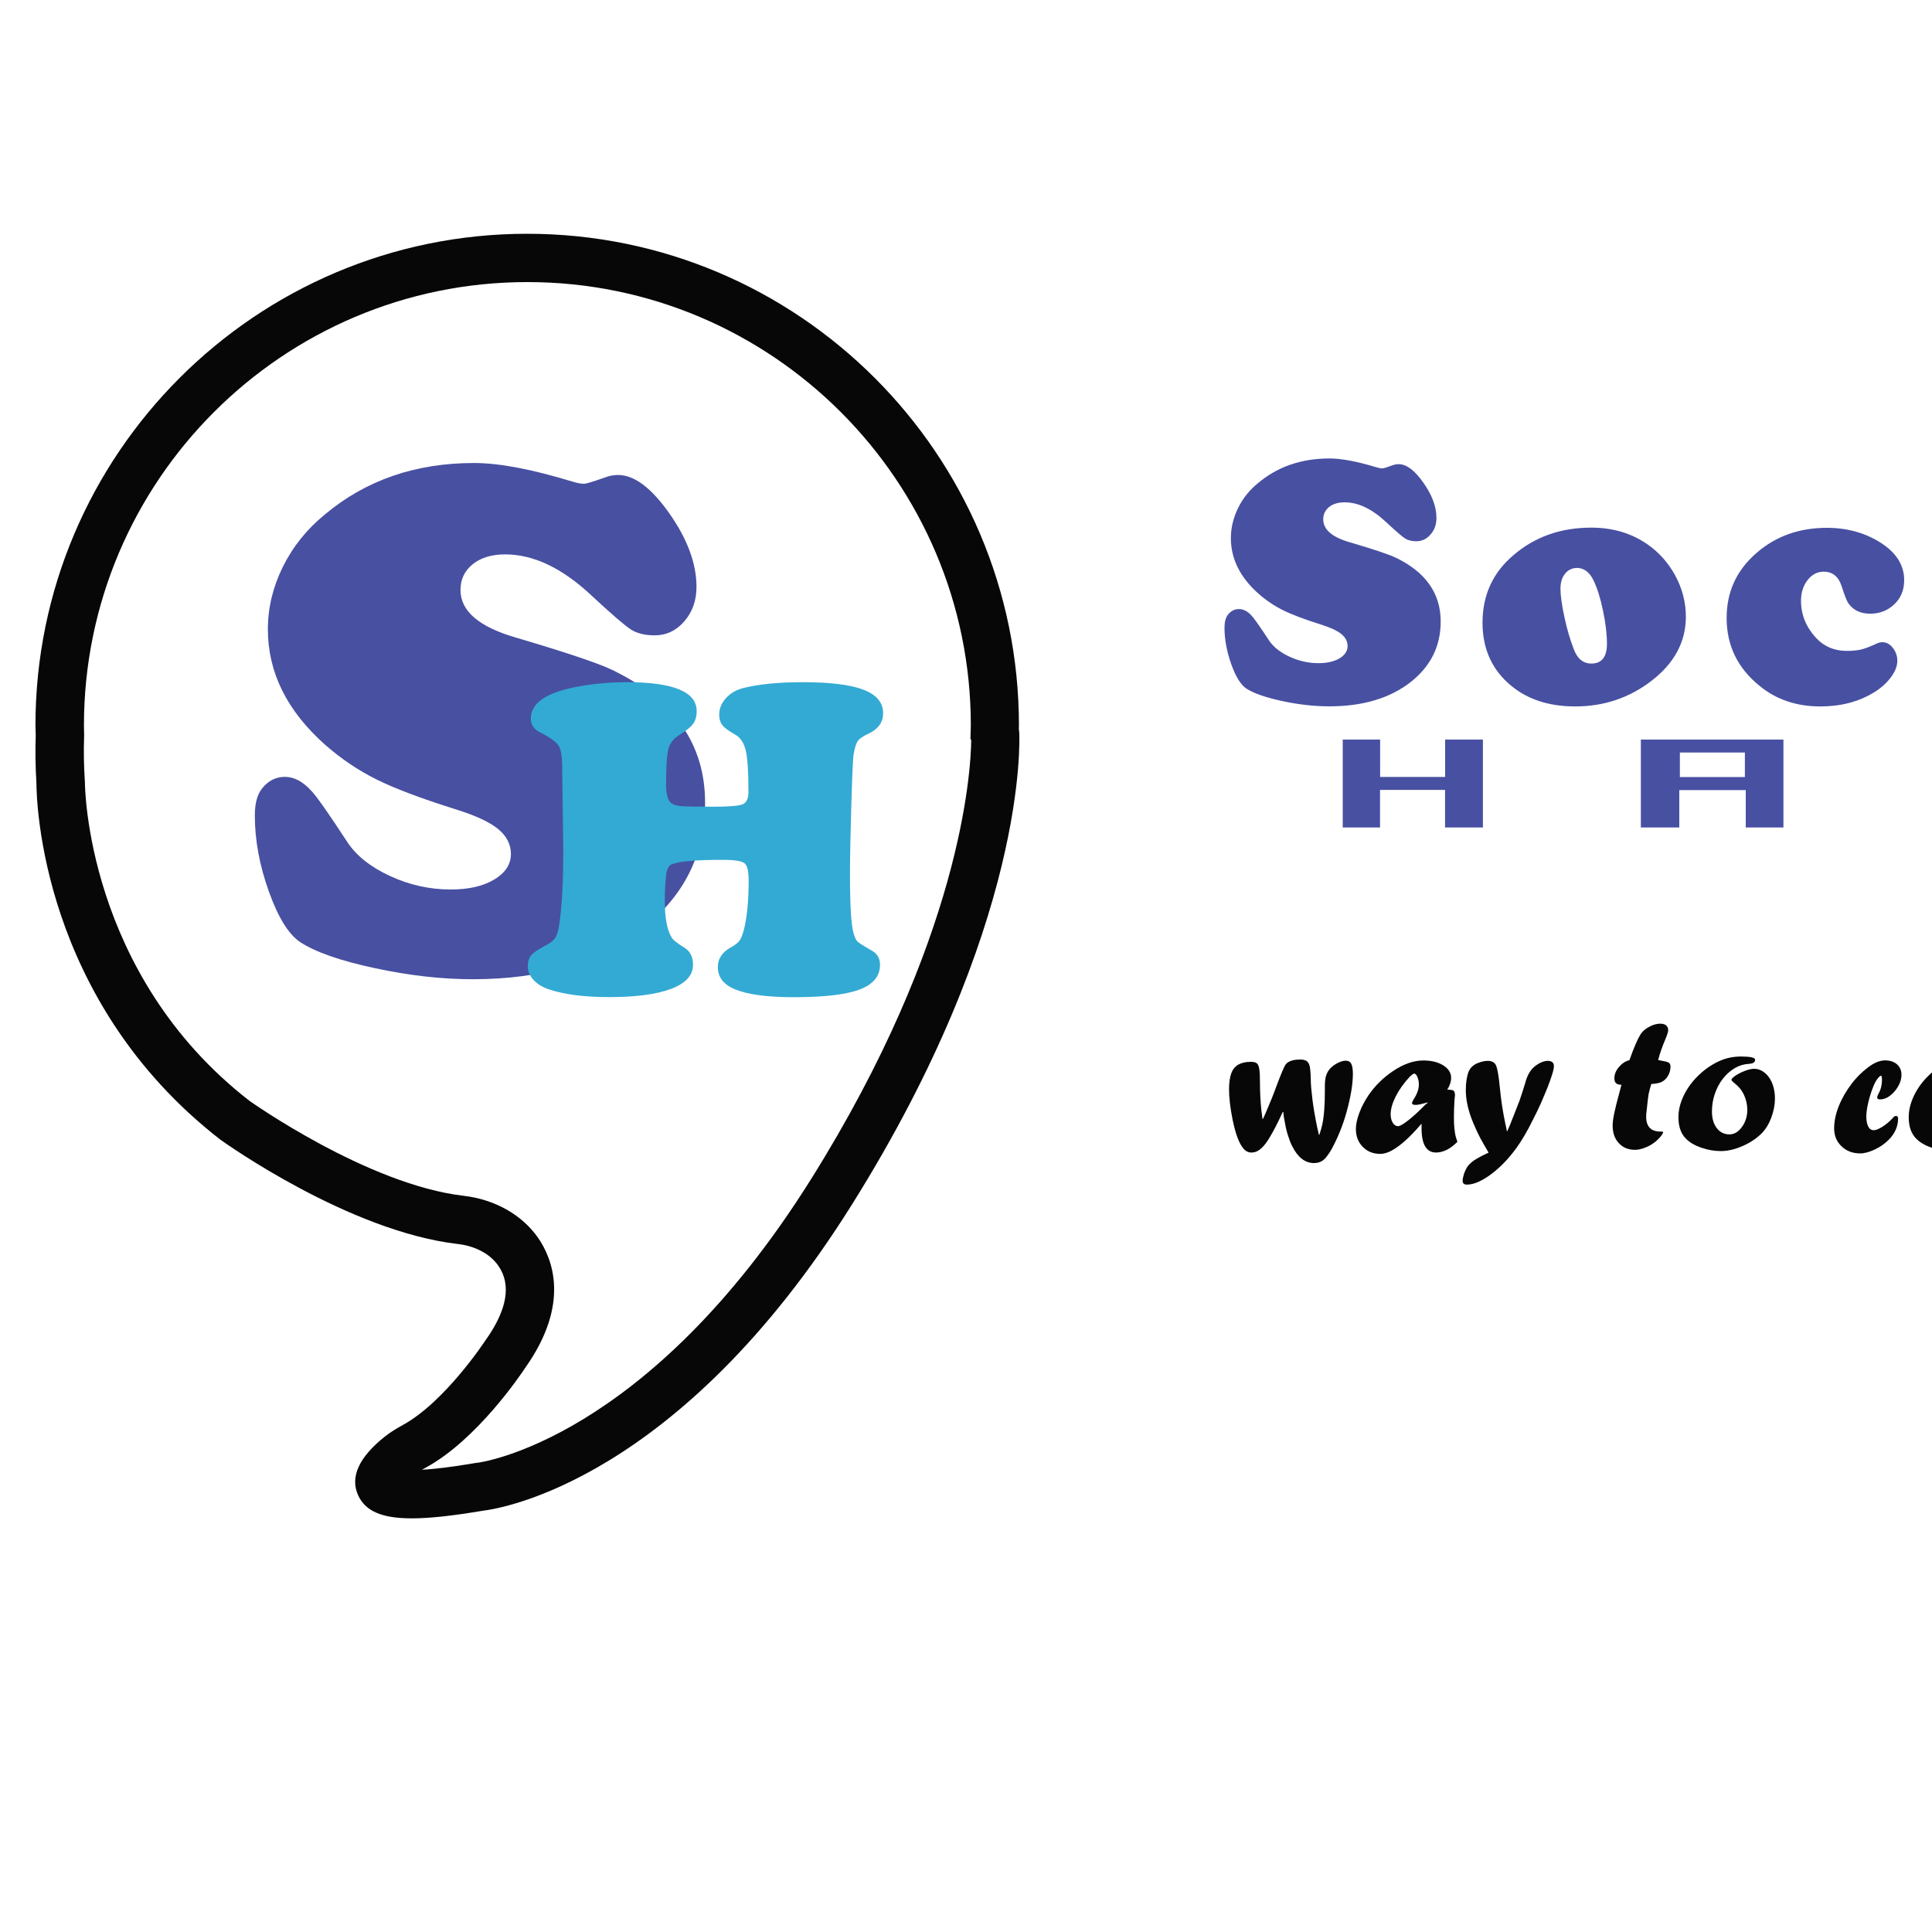
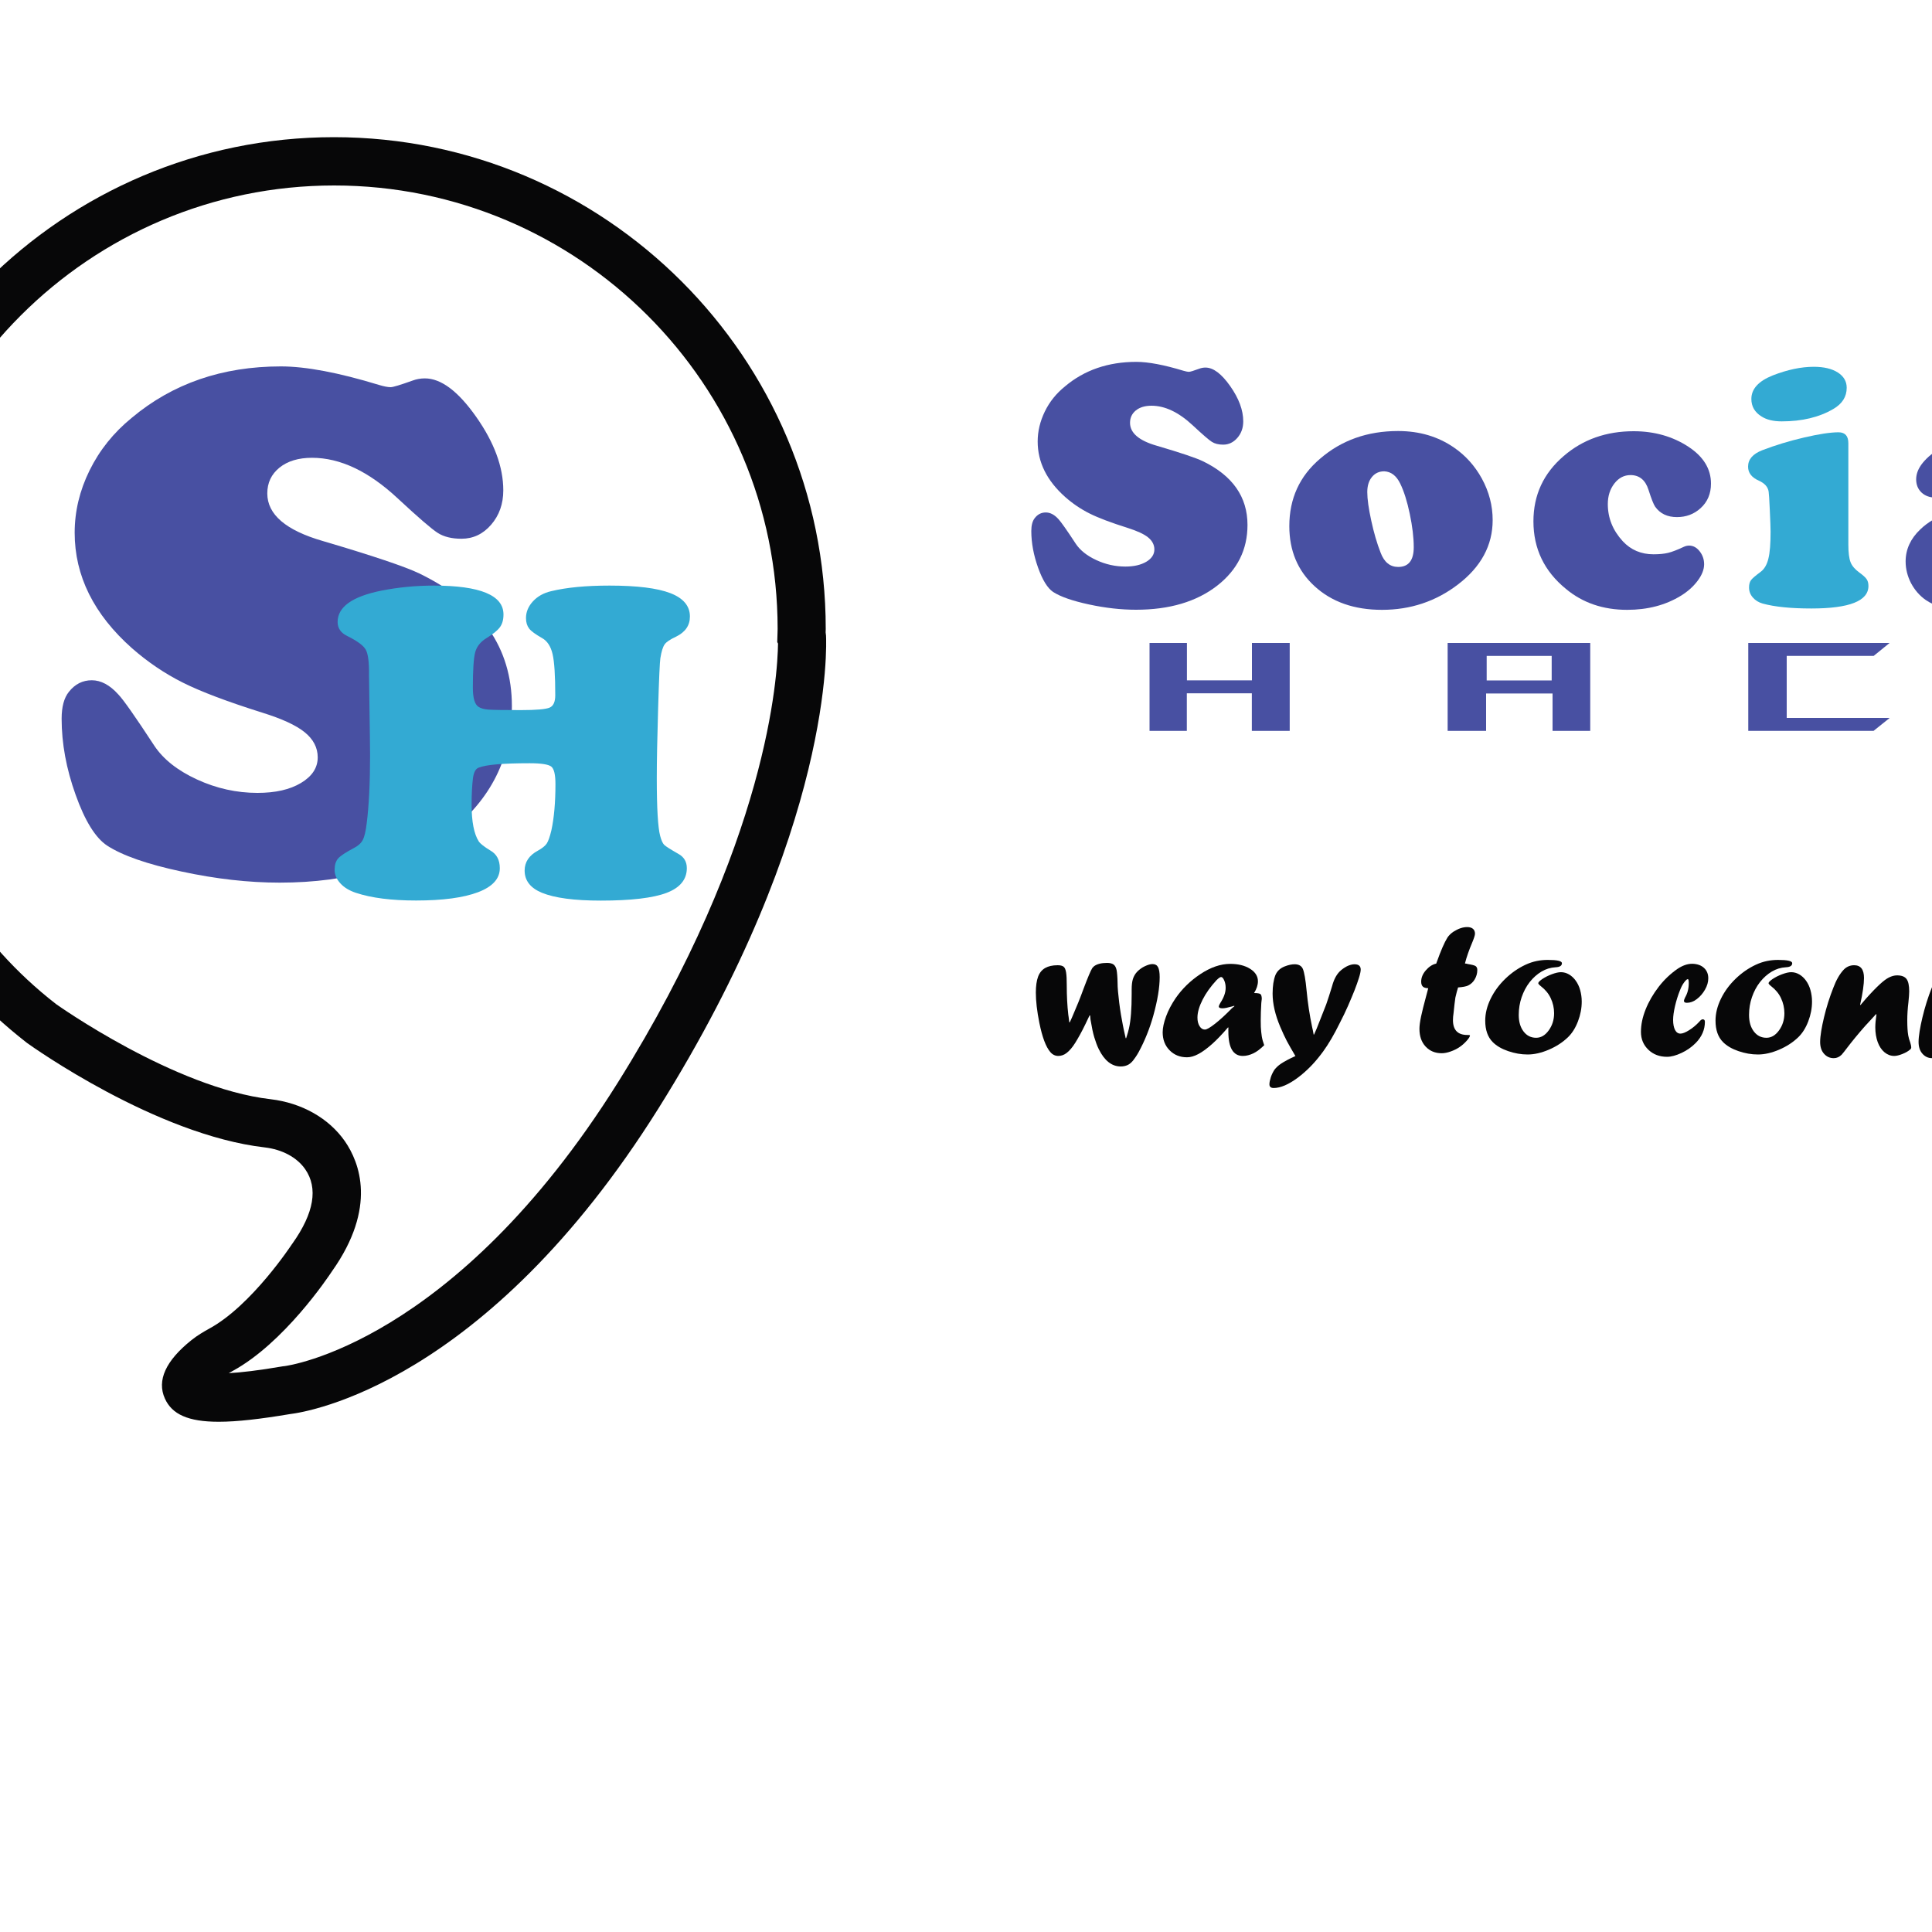
- <svg xmlns="http://www.w3.org/2000/svg" version="1.1" id="Layer_1" x="0px" y="0px" viewBox="180 80 200 200" style="enable-background:new 0 0 612 792;" xml:space="preserve">
+ <svg xmlns="http://www.w3.org/2000/svg" version="1.1" id="Layer_1" x="0px" y="0px" viewBox="200 90 200 200" style="enable-background:new 0 0 612 792;" xml:space="preserve">
  <style type="text/css">
	.st0{fill:none;stroke:#000000;stroke-miterlimit:10;}
	.st1{fill:#4850A2;}
	.st2{fill:#33AAD3;}
	.st3{fill:#070708;}
</style>
  <path class="st0" d="M154.49,230.73" />
  <g>
    <g>
      <g>
        <path class="st1" d="M229.08,127.93c2.58,0,5.97,0.64,10.16,1.92c0.5,0.15,0.9,0.23,1.2,0.23c0.25,0,1-0.23,2.26-0.68     c0.4-0.15,0.83-0.23,1.28-0.23c1.68,0,3.45,1.33,5.32,3.99s2.8,5.19,2.8,7.6c0,1.4-0.42,2.59-1.26,3.56s-1.86,1.45-3.07,1.45     c-1,0-1.82-0.2-2.45-0.6c-0.63-0.4-2.01-1.59-4.14-3.57c-3.01-2.81-5.97-4.21-8.88-4.21c-1.4,0-2.53,0.34-3.37,1.02     s-1.26,1.57-1.26,2.67c0,2.18,1.92,3.82,5.76,4.93c5.19,1.53,8.51,2.65,9.97,3.35c6.4,3.11,9.59,7.69,9.59,13.73     c0,5.34-2.18,9.71-6.55,13.09c-4.46,3.46-10.3,5.19-17.49,5.19c-3.21,0-6.6-0.38-10.16-1.15c-3.56-0.76-6.13-1.66-7.71-2.69     c-1.2-0.8-2.29-2.55-3.25-5.25c-0.97-2.7-1.45-5.32-1.45-7.88c0-1.23,0.25-2.16,0.75-2.78c0.63-0.8,1.42-1.2,2.37-1.2     c0.95,0,1.87,0.49,2.75,1.47c0.53,0.55,1.77,2.32,3.72,5.3c0.93,1.4,2.4,2.57,4.42,3.5s4.11,1.39,6.26,1.39     c1.86,0,3.36-0.34,4.51-1.03c1.15-0.69,1.73-1.57,1.73-2.65c0-1-0.45-1.87-1.35-2.6c-0.9-0.73-2.37-1.4-4.4-2.03     c-3.59-1.13-6.32-2.16-8.2-3.1s-3.64-2.13-5.27-3.56c-3.96-3.51-5.94-7.5-5.94-11.96c0-2.21,0.51-4.36,1.54-6.45     c1.03-2.09,2.48-3.91,4.36-5.44C217.87,129.7,223.02,127.93,229.08,127.93z" />
      </g>
      <g>
        <path class="st2" d="M244.89,150.62c4.82,0,7.23,1,7.23,2.99c0,0.54-0.12,0.98-0.37,1.32c-0.25,0.34-0.72,0.72-1.41,1.14     c-0.6,0.37-0.99,0.86-1.15,1.46c-0.16,0.6-0.24,1.82-0.24,3.66c0,1.08,0.2,1.75,0.6,1.99c0.23,0.15,0.58,0.25,1.05,0.28     c0.47,0.03,1.58,0.05,3.33,0.05c1.59,0,2.58-0.09,2.97-0.26c0.39-0.17,0.58-0.6,0.58-1.28c0-2.04-0.09-3.46-0.28-4.27     c-0.19-0.8-0.55-1.35-1.09-1.65c-0.68-0.39-1.13-0.71-1.34-0.99s-0.32-0.63-0.32-1.08c0-0.63,0.24-1.21,0.72-1.73     c0.48-0.52,1.11-0.87,1.88-1.05c1.61-0.39,3.62-0.58,6.05-0.58c2.84,0,4.94,0.26,6.29,0.78c1.35,0.52,2.03,1.33,2.03,2.42     c0,0.93-0.48,1.62-1.44,2.09c-0.6,0.28-1,0.54-1.18,0.8s-0.33,0.73-0.44,1.43c-0.06,0.39-0.14,2.1-0.23,5.15     c-0.09,3.04-0.14,5.46-0.14,7.26c0,3.14,0.12,5.13,0.35,5.98c0.12,0.46,0.26,0.77,0.42,0.93c0.15,0.15,0.64,0.46,1.46,0.93     c0.59,0.32,0.88,0.82,0.88,1.48c0,1.17-0.7,2.03-2.1,2.56c-1.4,0.53-3.67,0.8-6.8,0.8c-2.75,0-4.78-0.27-6.1-0.81     c-1.19-0.49-1.79-1.26-1.79-2.3c0-0.88,0.46-1.57,1.37-2.06c0.45-0.25,0.75-0.49,0.92-0.74c0.16-0.25,0.32-0.7,0.48-1.37     c0.28-1.3,0.42-2.89,0.42-4.78c0-0.97-0.14-1.58-0.43-1.81s-1.03-0.35-2.24-0.35c-2.77,0-4.53,0.15-5.29,0.46     c-0.31,0.12-0.5,0.49-0.58,1.09c-0.09,0.74-0.14,1.65-0.14,2.74c0,1.76,0.25,3.03,0.74,3.8c0.17,0.25,0.57,0.56,1.21,0.95     c0.65,0.37,0.97,0.98,0.97,1.83c0,1.08-0.75,1.91-2.25,2.48c-1.5,0.57-3.64,0.86-6.42,0.86c-2.53,0-4.61-0.26-6.21-0.79     c-0.7-0.23-1.24-0.56-1.63-0.99c-0.39-0.43-0.59-0.89-0.59-1.4c0-0.51,0.12-0.9,0.37-1.18c0.25-0.28,0.79-0.63,1.62-1.07     c0.43-0.22,0.74-0.49,0.92-0.83c0.18-0.34,0.31-0.91,0.41-1.72c0.23-1.81,0.35-4.17,0.35-7.09c0-0.54-0.01-1.18-0.02-1.92     c-0.06-3.71-0.09-5.83-0.09-6.35c0.02-1.33-0.1-2.21-0.34-2.63c-0.24-0.43-0.87-0.89-1.89-1.4c-0.68-0.32-1.02-0.81-1.02-1.46     c0-1.56,1.51-2.64,4.54-3.25C241.22,150.8,243.03,150.62,244.89,150.62z" />
      </g>
      <g>
        <path class="st3" d="M222.64,237.18c-3.18,0-4.84-0.78-5.57-2.4c-0.85-1.88,0.08-3.92,2.76-6.06c0.63-0.5,1.27-0.87,1.83-1.18     c4.38-2.38,8.52-8.68,8.56-8.74l0.06-0.08c2.23-3.15,2.67-5.73,1.31-7.69c-0.85-1.22-2.38-2.04-4.18-2.25     c-11.26-1.3-24.08-10.43-24.62-10.82c-18.56-14.43-19.01-35.07-19.02-36.9c-0.1-1.65-0.13-3.33-0.07-4.99l-0.01-0.24     c-0.01-0.24-0.02-0.49-0.02-0.73c0-28.07,22.83-50.9,50.9-50.9c28.07,0,50.91,22.83,50.91,50.9c0,0.12,0,0.25-0.01,0.37     l0.04,0.33c0.04,0.8,0.85,19.91-17.34,48.93l0,0c-17.91,28.57-36.38,31.44-38.12,31.65C226.95,236.9,224.53,237.18,222.64,237.18     z M234.39,221.57c-0.45,0.68-5,7.47-10.32,10.36c-0.13,0.07-0.26,0.15-0.39,0.22c1.24-0.07,3.04-0.27,5.6-0.71l0.18-0.02     c0.16-0.02,17.5-2.24,34.49-29.34l0,0c15.58-24.87,16.55-42.2,16.59-45.46l-0.08-0.15l0.03-0.99c0.01-0.13,0.01-0.25,0.01-0.38     c0-25.31-20.59-45.9-45.91-45.9c-25.31,0-45.9,20.59-45.9,45.9c0,0.19,0.01,0.38,0.01,0.57l0.01,0.42l0,0.07     c-0.06,1.57-0.03,3.09,0.07,4.66l0.01,0.09l0,0.09c0,0.19,0.08,19.78,17.01,32.94c0.04,0.03,12.24,8.7,22.21,9.85     c3.23,0.38,6.04,1.97,7.7,4.36C237.21,210.33,239.05,214.97,234.39,221.57z" />
      </g>
    </g>
    <g>
      <path class="st1" d="M317.63,127.46c1.24,0,2.87,0.31,4.88,0.92c0.24,0.07,0.43,0.11,0.58,0.11c0.12,0,0.48-0.11,1.08-0.33    c0.19-0.07,0.4-0.11,0.62-0.11c0.81,0,1.66,0.64,2.56,1.92c0.9,1.28,1.35,2.49,1.35,3.65c0,0.67-0.2,1.24-0.61,1.71    c-0.4,0.46-0.89,0.7-1.47,0.7c-0.48,0-0.87-0.1-1.17-0.29c-0.3-0.19-0.96-0.76-1.99-1.72c-1.45-1.35-2.87-2.02-4.26-2.02    c-0.67,0-1.21,0.16-1.62,0.49c-0.4,0.33-0.6,0.75-0.6,1.28c0,1.05,0.92,1.84,2.76,2.37c2.49,0.73,4.09,1.27,4.79,1.61    c3.07,1.49,4.61,3.69,4.61,6.59c0,2.57-1.05,4.66-3.14,6.29c-2.14,1.66-4.94,2.49-8.4,2.49c-1.54,0-3.17-0.18-4.88-0.55    c-1.71-0.37-2.94-0.8-3.7-1.29c-0.58-0.39-1.1-1.23-1.56-2.52c-0.46-1.29-0.7-2.56-0.7-3.79c0-0.59,0.12-1.04,0.36-1.34    c0.3-0.39,0.68-0.58,1.14-0.58c0.46,0,0.9,0.23,1.32,0.7c0.25,0.27,0.85,1.11,1.79,2.55c0.45,0.67,1.15,1.23,2.12,1.68    c0.97,0.45,1.97,0.67,3.01,0.67c0.89,0,1.61-0.17,2.17-0.5c0.55-0.33,0.83-0.76,0.83-1.27c0-0.48-0.22-0.9-0.65-1.25    c-0.43-0.35-1.14-0.67-2.11-0.98c-1.72-0.54-3.04-1.04-3.94-1.49c-0.9-0.45-1.75-1.02-2.53-1.71c-1.9-1.69-2.85-3.6-2.85-5.75    c0-1.06,0.25-2.09,0.74-3.1c0.49-1.01,1.19-1.88,2.1-2.61C312.25,128.31,314.72,127.46,317.63,127.46z" />
    </g>
    <g>
      <path class="st1" d="M344.73,134.62c2.21,0,4.14,0.57,5.8,1.72c1.19,0.82,2.15,1.89,2.87,3.2c0.75,1.37,1.12,2.81,1.12,4.3    c0,2.61-1.2,4.84-3.6,6.67c-2.29,1.75-4.91,2.62-7.86,2.62c-2.88,0-5.21-0.82-6.99-2.46c-1.73-1.59-2.6-3.66-2.6-6.21    c0-2.84,1.06-5.17,3.18-6.97C338.87,135.57,341.56,134.62,344.73,134.62z M343.29,138.79c-0.53,0-0.95,0.2-1.27,0.59    c-0.32,0.39-0.48,0.91-0.48,1.56c0,0.72,0.14,1.71,0.41,2.95c0.27,1.25,0.59,2.35,0.97,3.32c0.37,0.99,0.98,1.48,1.82,1.48    c1.07,0,1.61-0.68,1.61-2.04c0-1.01-0.14-2.16-0.41-3.45c-0.27-1.29-0.6-2.34-0.99-3.14C344.55,139.24,344,138.82,343.29,138.79z" />
    </g>
    <g>
      <path class="st1" d="M369.12,134.64c2.14,0,4.04,0.54,5.67,1.61c1.55,1.02,2.33,2.29,2.33,3.81c0,1.05-0.36,1.9-1.08,2.55    c-0.67,0.61-1.49,0.92-2.44,0.92c-1,0-1.75-0.36-2.26-1.08c-0.16-0.23-0.39-0.81-0.69-1.75c-0.32-1.01-0.95-1.52-1.86-1.52    c-0.66,0-1.22,0.29-1.67,0.87c-0.45,0.58-0.68,1.29-0.68,2.13c0,1.45,0.52,2.73,1.55,3.85c0.84,0.9,1.9,1.35,3.18,1.35    c0.6,0,1.11-0.05,1.52-0.15c0.41-0.1,0.95-0.31,1.61-0.62c0.17-0.08,0.35-0.13,0.56-0.13c0.41,0,0.77,0.19,1.08,0.58    c0.31,0.39,0.47,0.84,0.47,1.35c0,0.54-0.22,1.11-0.67,1.71c-0.45,0.6-1.03,1.12-1.75,1.56c-1.57,0.96-3.42,1.45-5.55,1.45    c-2.48,0-4.6-0.72-6.34-2.17c-2.24-1.83-3.36-4.16-3.36-6.99c0-2.72,1.04-4.97,3.13-6.76    C363.86,135.49,366.28,134.64,369.12,134.64z" />
    </g>
    <g>
      <path class="st2" d="M391.34,135.88v10.5c0,0.83,0.08,1.44,0.23,1.82c0.15,0.39,0.46,0.74,0.91,1.07    c0.37,0.27,0.62,0.49,0.75,0.68c0.13,0.19,0.19,0.42,0.19,0.71c0,1.55-1.97,2.33-5.91,2.33c-2.12,0-3.8-0.17-5.04-0.51    c-0.42-0.12-0.76-0.33-1.02-0.63c-0.26-0.3-0.39-0.64-0.39-1.03c0-0.33,0.07-0.58,0.2-0.76s0.47-0.47,1.01-0.87    c0.37-0.28,0.64-0.73,0.79-1.35c0.16-0.63,0.23-1.56,0.23-2.8c0-0.4-0.03-1.14-0.08-2.23c-0.05-1.09-0.09-1.73-0.12-1.91    c-0.07-0.49-0.41-0.87-1.01-1.14c-0.75-0.33-1.12-0.81-1.12-1.45c0-0.76,0.49-1.32,1.46-1.7c1.35-0.52,2.79-0.96,4.34-1.32    c1.54-0.36,2.73-0.54,3.58-0.54C391.01,134.76,391.34,135.14,391.34,135.88z M387.76,127.97c1.05,0,1.88,0.2,2.49,0.59    c0.61,0.39,0.92,0.92,0.92,1.58c0,0.93-0.46,1.66-1.39,2.2c-1.47,0.86-3.25,1.28-5.33,1.28c-0.88,0-1.58-0.17-2.1-0.51    c-0.7-0.43-1.05-1.04-1.05-1.81c0-1.04,0.74-1.85,2.22-2.44C385.04,128.27,386.45,127.97,387.76,127.97z" />
    </g>
    <g>
      <path class="st1" d="M407.79,134.62c2.1,0,3.87,0.53,5.33,1.59c0.77,0.57,1.31,1.21,1.62,1.94c0.31,0.73,0.46,1.73,0.46,3.01    l-0.04,2.69c0,1.87,0.13,3.08,0.4,3.63c0.13,0.27,0.26,0.43,0.38,0.51s0.37,0.14,0.76,0.2c0.39,0.06,0.58,0.31,0.58,0.76    c0,0.58-0.23,1.18-0.7,1.81c-0.46,0.63-1.06,1.15-1.8,1.57c-0.9,0.53-1.85,0.79-2.84,0.79c-1.27,0-2.26-0.43-3-1.3    c-0.25-0.31-0.49-0.47-0.7-0.47c-0.24,0-0.56,0.15-0.96,0.45c-1.2,0.88-2.57,1.32-4.1,1.32c-1.58,0-2.85-0.34-3.83-1.01    c-0.64-0.45-1.14-1.03-1.52-1.74c-0.37-0.72-0.56-1.47-0.56-2.25c0-1.25,0.51-2.36,1.52-3.32c1.58-1.52,3.94-2.28,7.08-2.29    c0.7,0,1.14-0.07,1.32-0.21c0.18-0.14,0.27-0.46,0.27-0.97c0-1.28-0.13-2.2-0.4-2.77c-0.26-0.57-0.7-0.86-1.3-0.86    c-0.36,0-0.68,0.11-0.97,0.33c-0.28,0.22-0.64,0.61-1.06,1.19c-1.07,1.53-2.19,2.29-3.36,2.29c-0.59,0-1.07-0.17-1.45-0.52    c-0.37-0.35-0.56-0.81-0.56-1.37c0-0.58,0.23-1.16,0.7-1.73s1.09-1.08,1.89-1.52C403.15,135.2,405.42,134.62,407.79,134.62z     M406.58,145.08c-0.53,0-0.99,0.22-1.38,0.65c-0.39,0.43-0.59,0.95-0.59,1.55c0,0.58,0.14,1.04,0.42,1.4    c0.28,0.35,0.64,0.53,1.1,0.53c0.96,0,1.45-0.81,1.45-2.44c0-0.66-0.07-1.11-0.21-1.34C407.23,145.21,406.97,145.09,406.58,145.08    z" />
    </g>
    <g>
      <path class="st1" d="M431.77,138.3v5.8c0,2.57,0.04,4.06,0.12,4.48c0.08,0.42,0.38,0.75,0.89,0.98c0.45,0.19,0.74,0.37,0.89,0.54    c0.15,0.17,0.23,0.41,0.23,0.72c0,0.4-0.14,0.76-0.42,1.08c-0.28,0.33-0.66,0.55-1.13,0.69c-0.87,0.26-2.33,0.4-4.39,0.4    c-2.32,0-3.96-0.17-4.9-0.52c-0.43-0.16-0.79-0.4-1.07-0.73c-0.28-0.33-0.42-0.68-0.42-1.04c0-0.29,0.08-0.51,0.23-0.67    c0.15-0.16,0.48-0.34,0.98-0.56c0.47-0.2,0.76-0.76,0.87-1.68c0.19-1.57,0.29-3.79,0.29-6.68c0-2.94-0.08-4.83-0.25-5.67    c-0.17-0.84-0.59-1.47-1.26-1.88c-0.51-0.29-0.85-0.56-1.04-0.82c-0.19-0.26-0.28-0.57-0.28-0.95c0-0.59,0.28-1.1,0.85-1.54    c0.57-0.44,1.47-0.85,2.71-1.22c0.83-0.25,1.91-0.49,3.23-0.72c1.32-0.23,2.29-0.34,2.89-0.34c0.95,0,1.43,0.59,1.43,1.77    c0,0.39-0.06,1.27-0.18,2.66C431.88,134.53,431.79,136.51,431.77,138.3z" />
    </g>
    <g>
      <g>
        <path class="st1" d="M333.51,156.56v9.1h-3.92v-3.89h-6.73v3.89H319v-9.1h3.87v3.87h6.73v-3.87H333.51z" />
      </g>
      <g>
        <path class="st1" d="M364.62,156.56v9.1h-3.9v-3.87h-6.88v3.87h-3.98v-9.1H364.62z M353.9,157.9v2.54h6.73v-2.54H353.9z" />
      </g>
      <g>
        <path class="st1" d="M395.62,164.32l-1.67,1.34h-12.97v-9.1h14.63l-1.65,1.34h-9v6.42H395.62z" />
      </g>
      <g>
        <path class="st1" d="M420.87,161.02l5.65,4.64h-4.27l-4.91-3.94h-1.88v3.94h-3.87v-9.1h3.87v3.82h1.88l4.78-3.82h4.4     L420.87,161.02z" />
      </g>
    </g>
    <g>
      <path class="st3" d="M312.78,195.14l-0.42,0.88c-0.38,0.79-0.74,1.43-1.05,1.93s-0.62,0.84-0.89,1.05    c-0.27,0.21-0.56,0.31-0.87,0.31c-0.31,0-0.59-0.13-0.82-0.4c-0.46-0.53-0.84-1.55-1.14-3.04c-0.24-1.2-0.36-2.24-0.36-3.12    c0-0.68,0.08-1.23,0.23-1.64s0.4-0.71,0.73-0.9s0.76-0.29,1.3-0.29c0.28,0,0.48,0.05,0.61,0.15s0.21,0.29,0.26,0.59    s0.07,0.74,0.07,1.33c0,1.08,0.05,2.1,0.16,3.06c0.01,0.05,0.05,0.31,0.1,0.78h0.05c0.05-0.1,0.08-0.18,0.11-0.23    s0.05-0.12,0.08-0.18s0.05-0.11,0.07-0.16s0.05-0.12,0.09-0.21c0.34-0.78,0.71-1.68,1.08-2.7c0.44-1.17,0.74-1.88,0.9-2.13    c0.04-0.06,0.11-0.12,0.19-0.2c0.31-0.23,0.76-0.34,1.34-0.34c0.31,0,0.53,0.06,0.68,0.17s0.25,0.3,0.31,0.57    c0.05,0.27,0.09,0.71,0.1,1.32c0,0.49,0.06,1.17,0.17,2.05s0.24,1.65,0.38,2.34c0.04,0.23,0.14,0.68,0.29,1.34h0.05    c0.14-0.43,0.24-0.77,0.29-1.01c0.19-0.83,0.28-2.02,0.28-3.57v-0.44c0-0.46,0.04-0.83,0.13-1.11s0.23-0.53,0.45-0.76    c0.23-0.23,0.49-0.42,0.79-0.56s0.56-0.22,0.79-0.22c0.27,0,0.46,0.11,0.57,0.32s0.17,0.56,0.17,1.03c0,1.07-0.22,2.4-0.66,3.99    c-0.38,1.36-0.89,2.61-1.51,3.76c-0.2,0.36-0.4,0.65-0.58,0.88c-0.19,0.23-0.38,0.39-0.59,0.48c-0.2,0.09-0.43,0.14-0.69,0.14    c-0.92,0-1.68-0.59-2.27-1.78c-0.18-0.36-0.33-0.78-0.47-1.24c-0.14-0.46-0.25-1-0.35-1.61c-0.03-0.1-0.06-0.32-0.08-0.65H312.78z    " />
      <path class="st3" d="M327.17,196.35v0.04l-0.04-0.04c-0.61,0.71-1.16,1.29-1.67,1.74s-0.97,0.79-1.4,1.02s-0.82,0.34-1.18,0.34    c-0.73,0-1.33-0.24-1.81-0.73s-0.71-1.11-0.71-1.86c0-0.46,0.12-1.01,0.35-1.64s0.56-1.25,0.97-1.86    c0.68-0.99,1.54-1.83,2.58-2.52c1.07-0.71,2.1-1.06,3.09-1.06c0.83,0,1.52,0.17,2.06,0.51s0.81,0.77,0.81,1.29    c0,0.38-0.13,0.79-0.4,1.22c0.35,0,0.57,0.04,0.66,0.11s0.14,0.25,0.14,0.52c0-0.03-0.02,0.11-0.05,0.4    c-0.04,0.64-0.06,1.25-0.06,1.81c0,0.29,0,0.51,0.01,0.66s0.02,0.32,0.04,0.52s0.04,0.35,0.06,0.47c0.05,0.31,0.14,0.61,0.25,0.91    c-0.39,0.38-0.76,0.67-1.12,0.84s-0.72,0.27-1.09,0.27c-1,0-1.5-0.84-1.5-2.52C327.15,196.62,327.16,196.46,327.17,196.35z     M327.76,194.12l-0.19,0.06c-0.47,0.13-0.81,0.2-1.02,0.2c-0.25,0-0.38-0.06-0.38-0.2c0-0.05,0.05-0.17,0.16-0.36    c0.36-0.55,0.55-1.07,0.55-1.56c0-0.28-0.05-0.54-0.15-0.77s-0.21-0.35-0.32-0.35c-0.1,0-0.26,0.11-0.48,0.33    c-0.61,0.66-1.09,1.33-1.44,2.02s-0.53,1.31-0.53,1.85c0,0.36,0.07,0.65,0.22,0.89s0.33,0.35,0.55,0.35c0.19,0,0.54-0.2,1.06-0.61    s1.1-0.94,1.74-1.6l0.26-0.21L327.76,194.12z" />
      <path class="st3" d="M337.77,192.5l0.13-0.42c0.17-0.65,0.43-1.15,0.77-1.5c0.22-0.22,0.48-0.4,0.76-0.55    c0.29-0.14,0.55-0.21,0.78-0.21c0.43,0,0.65,0.18,0.65,0.55c0,0.18-0.06,0.47-0.18,0.85s-0.27,0.82-0.46,1.3    c-0.19,0.48-0.42,1.02-0.67,1.6c-0.26,0.58-0.54,1.18-0.86,1.79c-0.57,1.16-1.14,2.14-1.72,2.94c-0.42,0.57-0.84,1.08-1.27,1.52    c-0.43,0.44-0.88,0.84-1.35,1.19s-0.92,0.62-1.34,0.8c-0.42,0.18-0.81,0.27-1.16,0.27c-0.29,0-0.44-0.13-0.44-0.38    c0-0.2,0.05-0.44,0.14-0.72c0.09-0.28,0.22-0.54,0.38-0.79c0.18-0.23,0.4-0.44,0.67-0.62c0.34-0.23,0.84-0.5,1.5-0.8    c-0.39-0.66-0.69-1.18-0.89-1.56s-0.42-0.86-0.67-1.44c-0.54-1.27-0.8-2.42-0.8-3.46c0-0.79,0.1-1.43,0.29-1.92    c0.18-0.42,0.5-0.72,0.97-0.9c0.38-0.15,0.72-0.22,1.02-0.22c0.42,0,0.71,0.16,0.85,0.48s0.28,1.08,0.39,2.26    c0.12,1.27,0.31,2.52,0.57,3.76c0.05,0.19,0.1,0.45,0.16,0.78h0.04c0.18-0.38,0.37-0.85,0.58-1.4c0.06-0.16,0.29-0.73,0.68-1.73    C337.5,193.35,337.66,192.87,337.77,192.5z" />
      <path class="st3" d="M348.68,189.75l0.04-0.12c0.43-1.21,0.8-2.06,1.11-2.56c0.15-0.23,0.36-0.44,0.63-0.62    c0.5-0.32,0.97-0.48,1.42-0.48c0.26,0,0.46,0.06,0.6,0.18c0.14,0.12,0.21,0.29,0.21,0.51c0,0.15-0.1,0.46-0.29,0.92    c-0.33,0.77-0.58,1.49-0.75,2.16c0.11,0.01,0.22,0.03,0.32,0.06c0.39,0.06,0.65,0.13,0.77,0.2c0.12,0.08,0.19,0.21,0.19,0.41    c0,0.35-0.09,0.66-0.26,0.96s-0.41,0.51-0.69,0.65c-0.21,0.1-0.56,0.16-1.04,0.2c-0.08,0.25-0.18,0.6-0.28,1.05    c-0.06,0.39-0.12,0.93-0.19,1.62c-0.04,0.25-0.06,0.49-0.06,0.71c0,1.03,0.5,1.54,1.49,1.54h0.06h0.03c0.12,0,0.18,0.02,0.18,0.06    c0,0.1-0.11,0.28-0.33,0.53c-0.22,0.25-0.47,0.47-0.73,0.65c-0.29,0.2-0.6,0.35-0.94,0.47s-0.65,0.18-0.92,0.18    c-0.69,0-1.24-0.23-1.67-0.69c-0.43-0.46-0.64-1.07-0.64-1.84c0-0.33,0.06-0.75,0.17-1.28s0.29-1.23,0.53-2.12    c0.04-0.16,0.08-0.32,0.13-0.49s0.07-0.27,0.08-0.31c-0.26-0.01-0.45-0.06-0.56-0.17s-0.17-0.27-0.17-0.51    c0-0.41,0.16-0.8,0.47-1.16S348.26,189.84,348.68,189.75z" />
      <path class="st3" d="M360.23,189.37c0.97,0,1.46,0.11,1.46,0.34c0,0.26-0.22,0.4-0.65,0.42c-0.53,0.03-1.02,0.18-1.47,0.45    s-0.86,0.63-1.22,1.09s-0.63,0.98-0.83,1.56s-0.3,1.19-0.3,1.84c0,0.71,0.17,1.28,0.5,1.71s0.76,0.65,1.3,0.65    c0.5,0,0.93-0.25,1.3-0.76s0.56-1.1,0.56-1.78c0-0.55-0.12-1.07-0.35-1.56s-0.57-0.89-1.01-1.23c-0.19-0.15-0.28-0.26-0.28-0.32    c0-0.09,0.13-0.23,0.4-0.42c0.3-0.2,0.63-0.37,1.01-0.51s0.68-0.21,0.94-0.21c0.29,0,0.57,0.08,0.83,0.23s0.5,0.37,0.7,0.65    s0.36,0.61,0.46,0.98s0.16,0.76,0.16,1.18c0,0.69-0.13,1.37-0.39,2.05s-0.6,1.22-1.03,1.64c-0.55,0.53-1.21,0.96-1.98,1.29    s-1.51,0.5-2.2,0.5c-0.68,0-1.35-0.12-2.02-0.35s-1.2-0.54-1.59-0.93c-0.52-0.52-0.78-1.26-0.78-2.22c0-0.76,0.19-1.51,0.56-2.27    s0.87-1.44,1.51-2.06s1.33-1.1,2.1-1.46S359.45,189.37,360.23,189.37z" />
      <path class="st3" d="M375.22,189.77c0.5,0.02,0.89,0.16,1.18,0.43s0.44,0.62,0.44,1.07c0,0.39-0.11,0.78-0.34,1.18    s-0.51,0.72-0.85,0.98s-0.69,0.38-1.03,0.38c-0.2,0-0.3-0.07-0.3-0.21c0-0.05,0.04-0.17,0.12-0.34c0.25-0.43,0.38-0.92,0.38-1.48    c0-0.28-0.03-0.42-0.1-0.42c-0.09,0-0.22,0.12-0.39,0.35s-0.31,0.51-0.43,0.83c-0.2,0.5-0.37,1.04-0.5,1.6s-0.2,1.04-0.2,1.44    c0,0.44,0.07,0.79,0.2,1.04s0.32,0.38,0.56,0.38c0.22,0,0.52-0.12,0.89-0.35s0.72-0.52,1.05-0.87c0.14-0.18,0.26-0.26,0.36-0.26    c0.16,0,0.23,0.09,0.23,0.26c0,0.8-0.31,1.53-0.94,2.18c-0.43,0.43-0.92,0.78-1.48,1.04s-1.06,0.4-1.5,0.4    c-0.77,0-1.42-0.24-1.93-0.73s-0.77-1.1-0.77-1.85s0.16-1.52,0.49-2.34s0.78-1.59,1.35-2.33s1.22-1.35,1.94-1.85    c0.52-0.35,1.03-0.53,1.52-0.53H375.22z" />
      <path class="st3" d="M384.07,189.37c0.97,0,1.46,0.11,1.46,0.34c0,0.26-0.22,0.4-0.65,0.42c-0.53,0.03-1.02,0.18-1.47,0.45    s-0.86,0.63-1.22,1.09s-0.63,0.98-0.83,1.56s-0.3,1.19-0.3,1.84c0,0.71,0.17,1.28,0.5,1.71s0.76,0.65,1.3,0.65    c0.5,0,0.93-0.25,1.3-0.76s0.56-1.1,0.56-1.78c0-0.55-0.12-1.07-0.35-1.56s-0.57-0.89-1.01-1.23c-0.19-0.15-0.28-0.26-0.28-0.32    c0-0.09,0.13-0.23,0.4-0.42c0.3-0.2,0.63-0.37,1.01-0.51s0.68-0.21,0.94-0.21c0.29,0,0.57,0.08,0.83,0.23s0.5,0.37,0.7,0.65    s0.36,0.61,0.46,0.98s0.16,0.76,0.16,1.18c0,0.69-0.13,1.37-0.39,2.05s-0.6,1.22-1.03,1.64c-0.55,0.53-1.21,0.96-1.98,1.29    s-1.51,0.5-2.2,0.5c-0.68,0-1.35-0.12-2.02-0.35s-1.2-0.54-1.59-0.93c-0.52-0.52-0.78-1.26-0.78-2.22c0-0.76,0.19-1.51,0.56-2.27    s0.87-1.44,1.51-2.06s1.33-1.1,2.1-1.46S383.29,189.37,384.07,189.37z" />
      <path class="st3" d="M392.59,194.05l0.59-0.69c0.59-0.66,1.07-1.15,1.42-1.47c0.35-0.32,0.66-0.56,0.94-0.7s0.56-0.22,0.84-0.22    c0.46,0,0.79,0.12,0.98,0.37s0.28,0.68,0.28,1.29c0,0.25-0.03,0.63-0.08,1.12c-0.08,0.66-0.12,1.28-0.12,1.86    c0,0.65,0.03,1.18,0.1,1.58c0.05,0.25,0.11,0.49,0.21,0.74c0.07,0.23,0.1,0.39,0.1,0.48c0,0.1-0.04,0.19-0.12,0.24    c-0.2,0.18-0.47,0.33-0.8,0.46s-0.61,0.2-0.84,0.2c-0.37,0-0.71-0.13-1.01-0.38s-0.54-0.61-0.7-1.05s-0.25-0.96-0.25-1.52    c0-0.38,0.04-0.82,0.12-1.34l-0.04-0.04c-0.28,0.31-0.51,0.56-0.68,0.74s-0.33,0.35-0.48,0.52c-0.73,0.83-1.35,1.59-1.86,2.26    c-0.2,0.26-0.37,0.49-0.54,0.68c-0.24,0.24-0.51,0.36-0.82,0.36c-0.42,0-0.75-0.16-1.02-0.47s-0.39-0.72-0.39-1.21    c0-0.31,0.04-0.68,0.11-1.12s0.17-0.92,0.29-1.42s0.26-1.02,0.43-1.56s0.35-1.04,0.54-1.52c0.3-0.8,0.66-1.43,1.09-1.88    c0.29-0.29,0.65-0.44,1.06-0.44c0.68,0,1.02,0.44,1.02,1.32c0,0.64-0.13,1.57-0.4,2.77L392.59,194.05z" />
      <path class="st3" d="M402.78,194.05l0.59-0.69c0.59-0.66,1.07-1.15,1.42-1.47c0.35-0.32,0.66-0.56,0.94-0.7s0.56-0.22,0.84-0.22    c0.46,0,0.79,0.12,0.98,0.37s0.28,0.68,0.28,1.29c0,0.25-0.03,0.63-0.08,1.12c-0.08,0.66-0.12,1.28-0.12,1.86    c0,0.65,0.03,1.18,0.1,1.58c0.05,0.25,0.11,0.49,0.21,0.74c0.07,0.23,0.1,0.39,0.1,0.48c0,0.1-0.04,0.19-0.12,0.24    c-0.2,0.18-0.47,0.33-0.8,0.46s-0.61,0.2-0.84,0.2c-0.37,0-0.71-0.13-1.01-0.38s-0.54-0.61-0.7-1.05s-0.25-0.96-0.25-1.52    c0-0.38,0.04-0.82,0.12-1.34l-0.04-0.04c-0.28,0.31-0.51,0.56-0.68,0.74s-0.33,0.35-0.48,0.52c-0.73,0.83-1.35,1.59-1.86,2.26    c-0.2,0.26-0.37,0.49-0.54,0.68c-0.24,0.24-0.51,0.36-0.82,0.36c-0.42,0-0.75-0.16-1.02-0.47s-0.39-0.72-0.39-1.21    c0-0.31,0.04-0.68,0.11-1.12s0.17-0.92,0.29-1.42s0.26-1.02,0.43-1.56s0.35-1.04,0.54-1.52c0.3-0.8,0.66-1.43,1.09-1.88    c0.29-0.29,0.65-0.44,1.06-0.44c0.68,0,1.02,0.44,1.02,1.32c0,0.64-0.13,1.57-0.4,2.77L402.78,194.05z" />
      <path class="st3" d="M412.18,196.47c0.07,0.39,0.33,0.59,0.76,0.59c0.49,0,1.12-0.29,1.9-0.86c0.46-0.33,0.76-0.5,0.92-0.5    c0.2,0,0.38,0.05,0.55,0.16s0.25,0.21,0.25,0.32c0,0.12-0.09,0.27-0.28,0.46c-0.34,0.35-0.74,0.68-1.19,1.01s-0.88,0.6-1.3,0.82    s-0.83,0.39-1.25,0.52s-0.79,0.19-1.11,0.19c-0.81,0-1.46-0.23-1.95-0.7s-0.73-1.09-0.73-1.86c0-0.59,0.13-1.26,0.39-2.01    s0.6-1.44,1.04-2.09c0.51-0.76,1.15-1.4,1.89-1.9c0.92-0.61,1.81-0.92,2.66-0.92c0.61,0,1.09,0.19,1.44,0.58s0.52,0.92,0.52,1.6    c0,0.53-0.14,1.08-0.42,1.65s-0.69,1.12-1.23,1.65c-0.44,0.44-0.88,0.79-1.3,1.04s-0.8,0.37-1.12,0.37    C412.48,196.58,412.33,196.54,412.18,196.47z M412.16,196.16c0.3-0.2,0.53-0.4,0.68-0.61c0.34-0.42,0.61-0.91,0.8-1.46    c0.15-0.36,0.27-0.76,0.35-1.2s0.13-0.86,0.13-1.24c0-0.36-0.08-0.54-0.22-0.54c-0.21,0-0.53,0.46-0.96,1.38    c-0.25,0.55-0.46,1.1-0.62,1.66s-0.24,1.02-0.24,1.42C412.08,195.71,412.11,195.9,412.16,196.16z" />
      <path class="st3" d="M422.68,189.77c0.5,0.02,0.89,0.16,1.18,0.43s0.44,0.62,0.44,1.07c0,0.39-0.11,0.78-0.34,1.18    s-0.51,0.72-0.85,0.98s-0.69,0.38-1.03,0.38c-0.2,0-0.3-0.07-0.3-0.21c0-0.05,0.04-0.17,0.12-0.34c0.25-0.43,0.38-0.92,0.38-1.48    c0-0.28-0.03-0.42-0.1-0.42c-0.09,0-0.22,0.12-0.39,0.35s-0.31,0.51-0.43,0.83c-0.2,0.5-0.37,1.04-0.5,1.6s-0.2,1.04-0.2,1.44    c0,0.44,0.07,0.79,0.2,1.04s0.32,0.38,0.56,0.38c0.22,0,0.52-0.12,0.89-0.35s0.72-0.52,1.05-0.87c0.14-0.18,0.26-0.26,0.36-0.26    c0.16,0,0.23,0.09,0.23,0.26c0,0.8-0.31,1.53-0.94,2.18c-0.43,0.43-0.92,0.78-1.48,1.04s-1.06,0.4-1.5,0.4    c-0.77,0-1.42-0.24-1.93-0.73s-0.77-1.1-0.77-1.85s0.16-1.52,0.49-2.34s0.78-1.59,1.35-2.33s1.22-1.35,1.94-1.85    c0.52-0.35,1.03-0.53,1.52-0.53H422.68z" />
      <path class="st3" d="M426.88,189.75l0.04-0.12c0.43-1.21,0.8-2.06,1.11-2.56c0.15-0.23,0.36-0.44,0.63-0.62    c0.5-0.32,0.97-0.48,1.42-0.48c0.26,0,0.46,0.06,0.6,0.18c0.14,0.12,0.21,0.29,0.21,0.51c0,0.15-0.1,0.46-0.29,0.92    c-0.33,0.77-0.58,1.49-0.75,2.16c0.11,0.01,0.22,0.03,0.32,0.06c0.39,0.06,0.65,0.13,0.77,0.2c0.12,0.08,0.19,0.21,0.19,0.41    c0,0.35-0.09,0.66-0.26,0.96s-0.41,0.51-0.69,0.65c-0.21,0.1-0.56,0.16-1.04,0.2c-0.08,0.25-0.18,0.6-0.28,1.05    c-0.06,0.39-0.12,0.93-0.19,1.62c-0.04,0.25-0.06,0.49-0.06,0.71c0,1.03,0.5,1.54,1.49,1.54h0.06h0.03c0.12,0,0.18,0.02,0.18,0.06    c0,0.1-0.11,0.28-0.33,0.53c-0.22,0.25-0.47,0.47-0.73,0.65c-0.29,0.2-0.6,0.35-0.94,0.47s-0.65,0.18-0.92,0.18    c-0.69,0-1.24-0.23-1.67-0.69c-0.43-0.46-0.64-1.07-0.64-1.84c0-0.33,0.06-0.75,0.17-1.28s0.29-1.23,0.53-2.12    c0.04-0.16,0.08-0.32,0.13-0.49s0.07-0.27,0.08-0.31c-0.26-0.01-0.45-0.06-0.56-0.17s-0.17-0.27-0.17-0.51    c0-0.41,0.16-0.8,0.47-1.16S426.45,189.84,426.88,189.75z" />
    </g>
  </g>
</svg>
